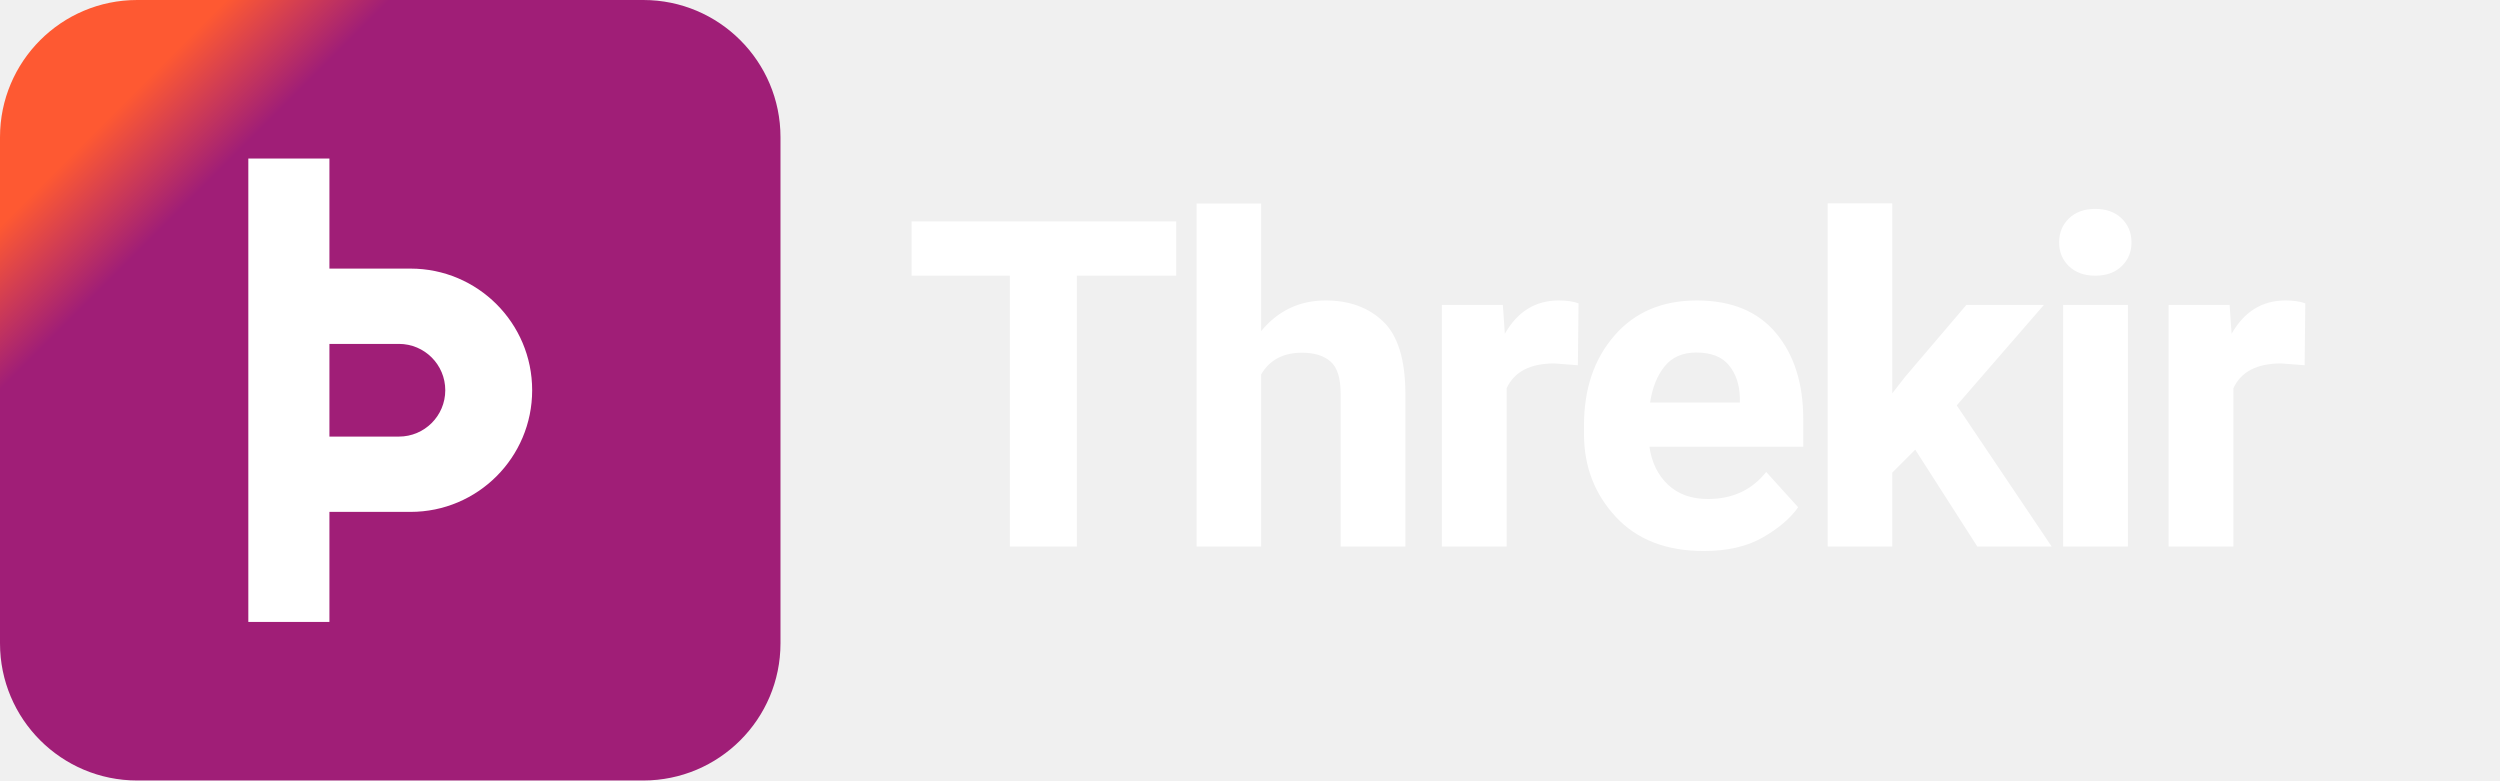
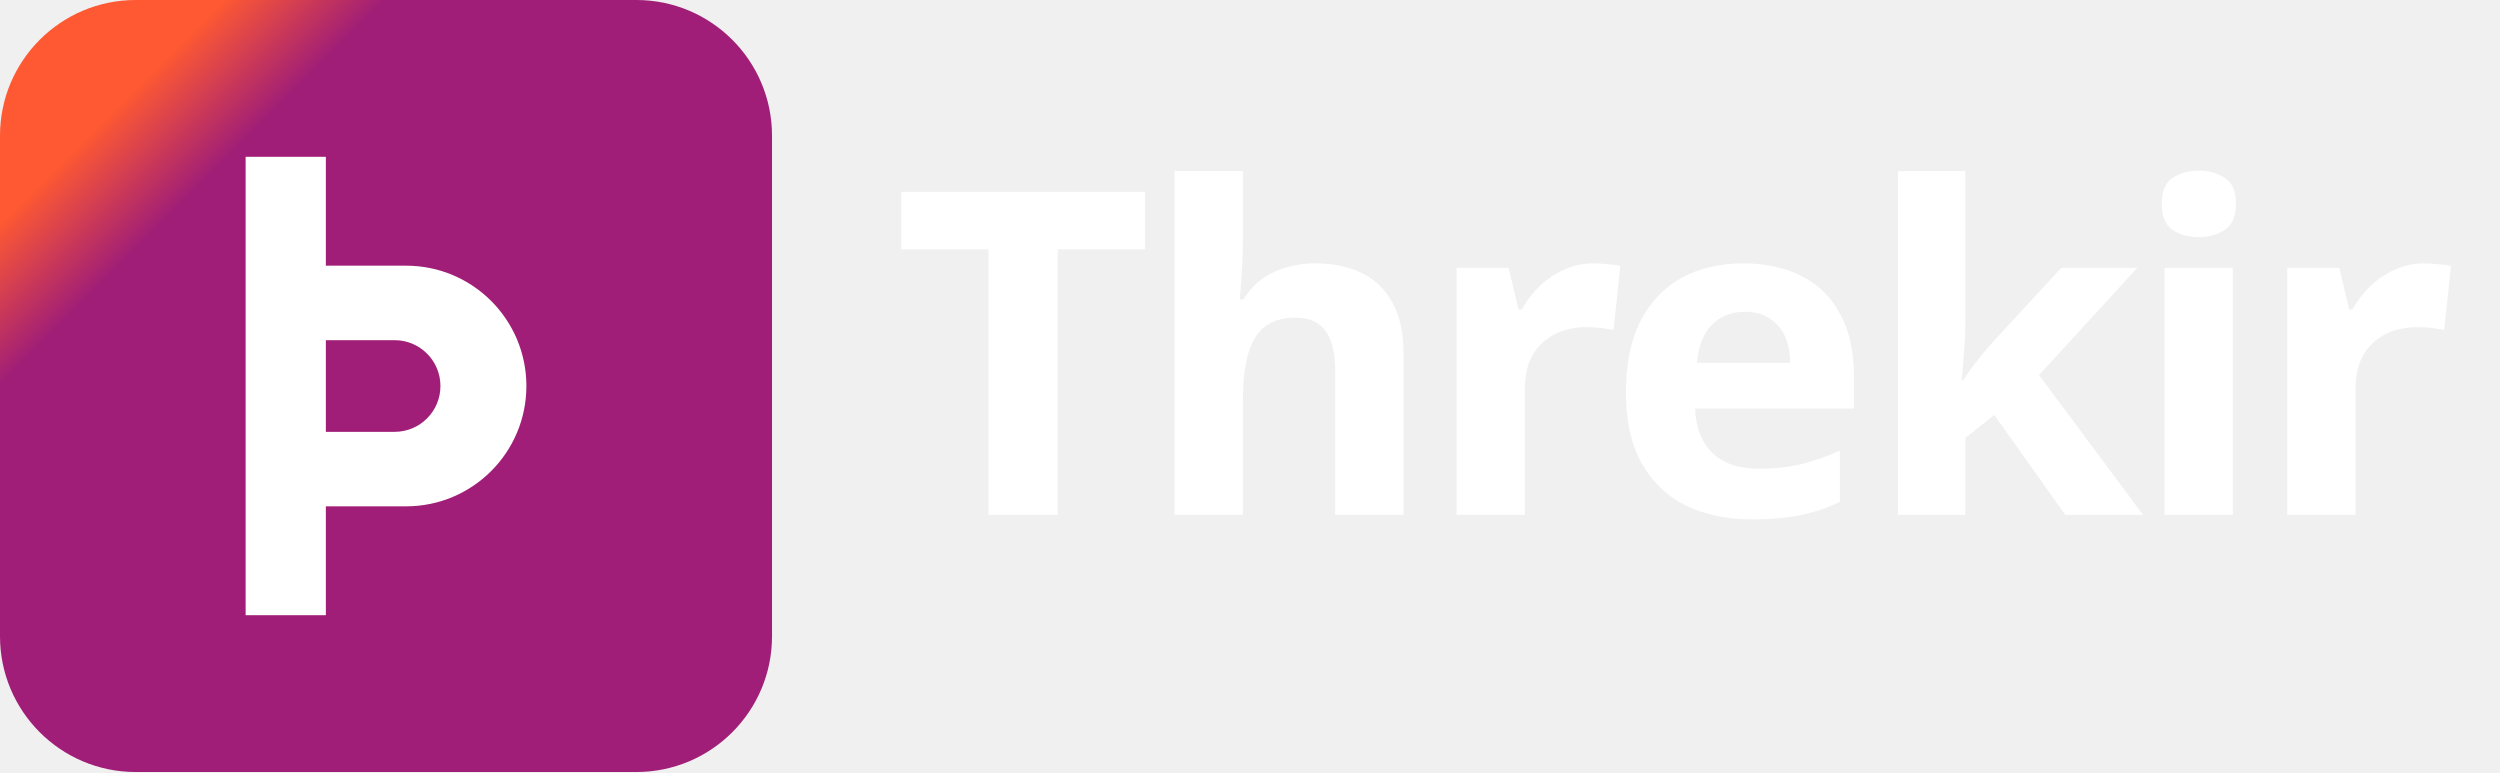
- <svg xmlns="http://www.w3.org/2000/svg" width="820" height="256" viewBox="0 0 820 256">
+ <svg xmlns="http://www.w3.org/2000/svg" width="829" height="256" viewBox="0 0 829 256">
  <defs>
    <linearGradient id="tkWordmarkGradLight" x1="0" y1="0" x2="256" y2="256" gradientUnits="userSpaceOnUse">
      <stop offset="0" stop-color="#FE5932" />
      <stop offset="0.58" stop-color="#FE5932" />
      <stop offset="1" stop-color="#A01E77" />
    </linearGradient>
  </defs>
  <g transform="scale(0.25)">
    <rect width="1024" height="1024" rx="180" fill="url(#tkWordmarkGradLight)" />
    <g fill="#ffffff" fill-rule="evenodd" transform="translate(512 512) scale(7.6) translate(-54.5 -50)">
      <path d="M30 10 H44 V90 H30 Z M44 29 H58 A21 21 0 0 1 58 71 H44 Z M44 42 H56 A8 8 0 0 1 56 58 H44 Z" />
    </g>
  </g>
-   <text x="296" y="128" fill="#ffffff" font-family="system-ui, -apple-system, 'Segoe UI', Roboto, Helvetica, Arial, sans-serif" font-size="150" font-weight="700" letter-spacing="-4" dominant-baseline="central">Threkir</text>
+   <path fill="#ffffff" d="M 350.75,170.73 H 327.8 V 82.68 h -28.95 v -19.05 h 80.85 v 19.05 h -28.95 z m 61.4,-91.05 q 0,6.6 -0.45,11.7 -0.3,4.95 -0.6,7.95 h 1.2 q 2.7,-4.35 6.3,-6.9 3.6,-2.55 7.95,-3.75 4.5,-1.35 9.45,-1.35 8.85,0 15.45,3.15 6.6,3.15 10.2,9.75 3.75,6.45 3.75,17.1 v 53.4 h -22.65 v -47.7 q 0,-8.85 -3.15,-13.2 -3.15,-4.5 -9.9,-4.5 -6.6,0 -10.5,3.15 -3.75,3.15 -5.4,9.15 -1.65,6 -1.65,14.7 v 38.4 h -22.65 V 56.73 h 22.65 z m 116.15,7.65 q 2.25,0 4.8,0.3 2.7,0.15 4.2,0.6 l -2.25,21.15 q -1.65,-0.3 -3.9,-0.6 -2.25,-0.3 -5.4,-0.3 -3.45,0 -7.05,1.05 -3.45,1.05 -6.45,3.45 -3,2.4 -4.8,6.3 -1.8,3.9 -1.8,9.9 v 41.55 h -22.65 V 88.83 h 17.25 l 3.3,13.8 h 1.05 q 2.4,-4.35 6,-7.8 3.6,-3.45 8.1,-5.4 4.5,-2.1 9.6,-2.1 z m 49.7,0 q 11.4,0 19.65,4.35 8.25,4.2 12.6,12.6 4.5,8.25 4.5,20.25 v 10.95 h -52.65 q 0.3,9.3 5.7,14.7 5.4,5.25 15.45,5.25 7.65,0 13.95,-1.5 6.3,-1.5 12.9,-4.5 v 16.95 q -6,3 -12.75,4.35 -6.6,1.5 -16.5,1.5 -12.15,0 -21.6,-4.5 -9.3,-4.5 -14.7,-13.8 -5.4,-9.45 -5.4,-23.55 0,-14.4 4.8,-23.85 4.95,-9.6 13.65,-14.4 8.85,-4.8 20.4,-4.8 z m 0.6,16.05 q -6.75,0 -10.95,4.35 -4.2,4.2 -4.95,12.6 h 30.9 q 0,-4.95 -1.65,-8.7 -1.65,-3.75 -5.1,-6 -3.3,-2.25 -8.25,-2.25 z m 73.1,4.35 q 0,4.65 -0.45,9.3 -0.3,4.5 -0.75,9.15 h 0.3 q 1.5,-2.1 3,-4.2 1.65,-2.1 3.3,-4.2 1.65,-2.1 3.45,-4.05 l 22.95,-24.9 h 25.2 l -32.55,35.55 34.5,46.35 h -25.8 l -23.55,-33.15 -9.6,7.65 v 25.5 h -22.35 V 56.73 h 22.35 z m 88.7,-18.9 v 81.9 h -22.65 V 88.83 Z m -11.25,-32.25 q 4.95,0 8.55,2.4 3.75,2.25 3.75,8.7 0,6.15 -3.75,8.55 -3.6,2.4 -8.55,2.4 -5.1,0 -8.7,-2.4 -3.6,-2.4 -3.6,-8.55 0,-6.45 3.6,-8.7 3.6,-2.4 8.7,-2.4 z m 74.6,30.75 q 2.25,0 4.8,0.3 2.7,0.15 4.2,0.6 l -2.25,21.15 q -1.65,-0.3 -3.9,-0.6 -2.25,-0.3 -5.4,-0.3 -3.45,0 -7.05,1.05 -3.45,1.05 -6.45,3.45 -3,2.4 -4.8,6.3 -1.8,3.9 -1.8,9.9 v 41.55 H 758.45 V 88.83 h 17.25 l 3.3,13.8 h 1.05 q 2.4,-4.35 6,-7.8 3.6,-3.45 8.1,-5.4 4.5,-2.1 9.6,-2.1 z" />
</svg>
